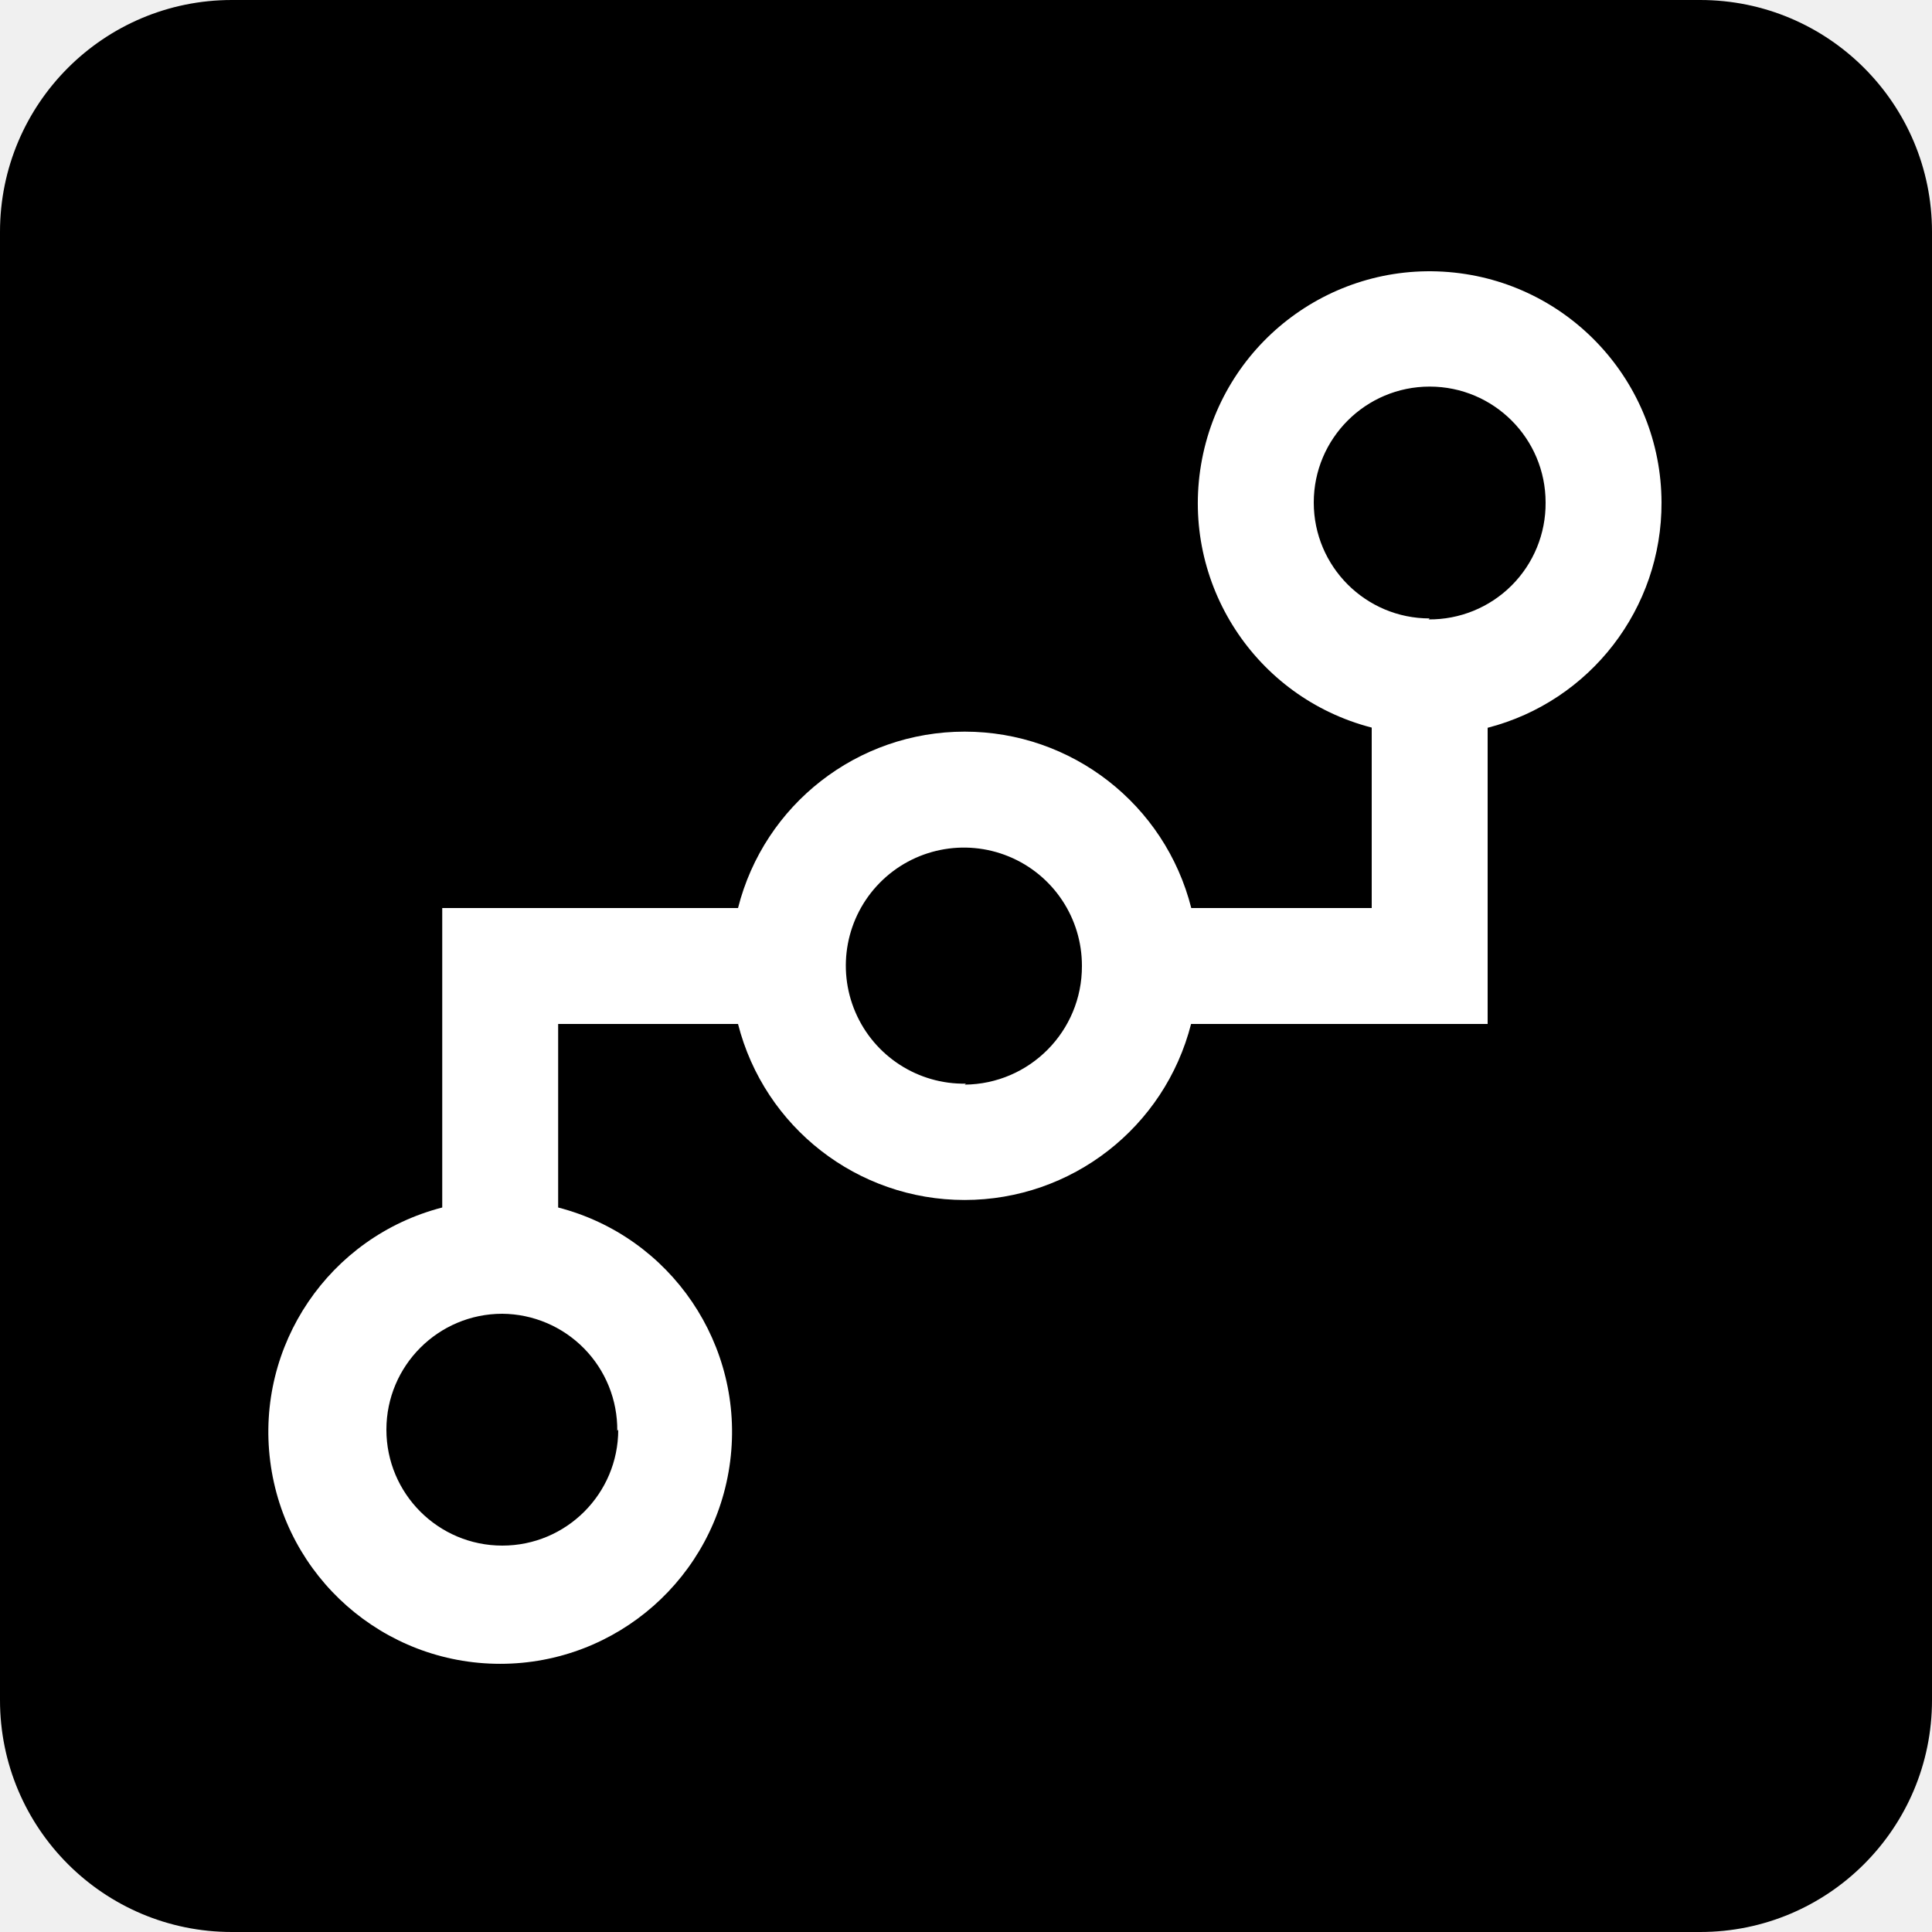
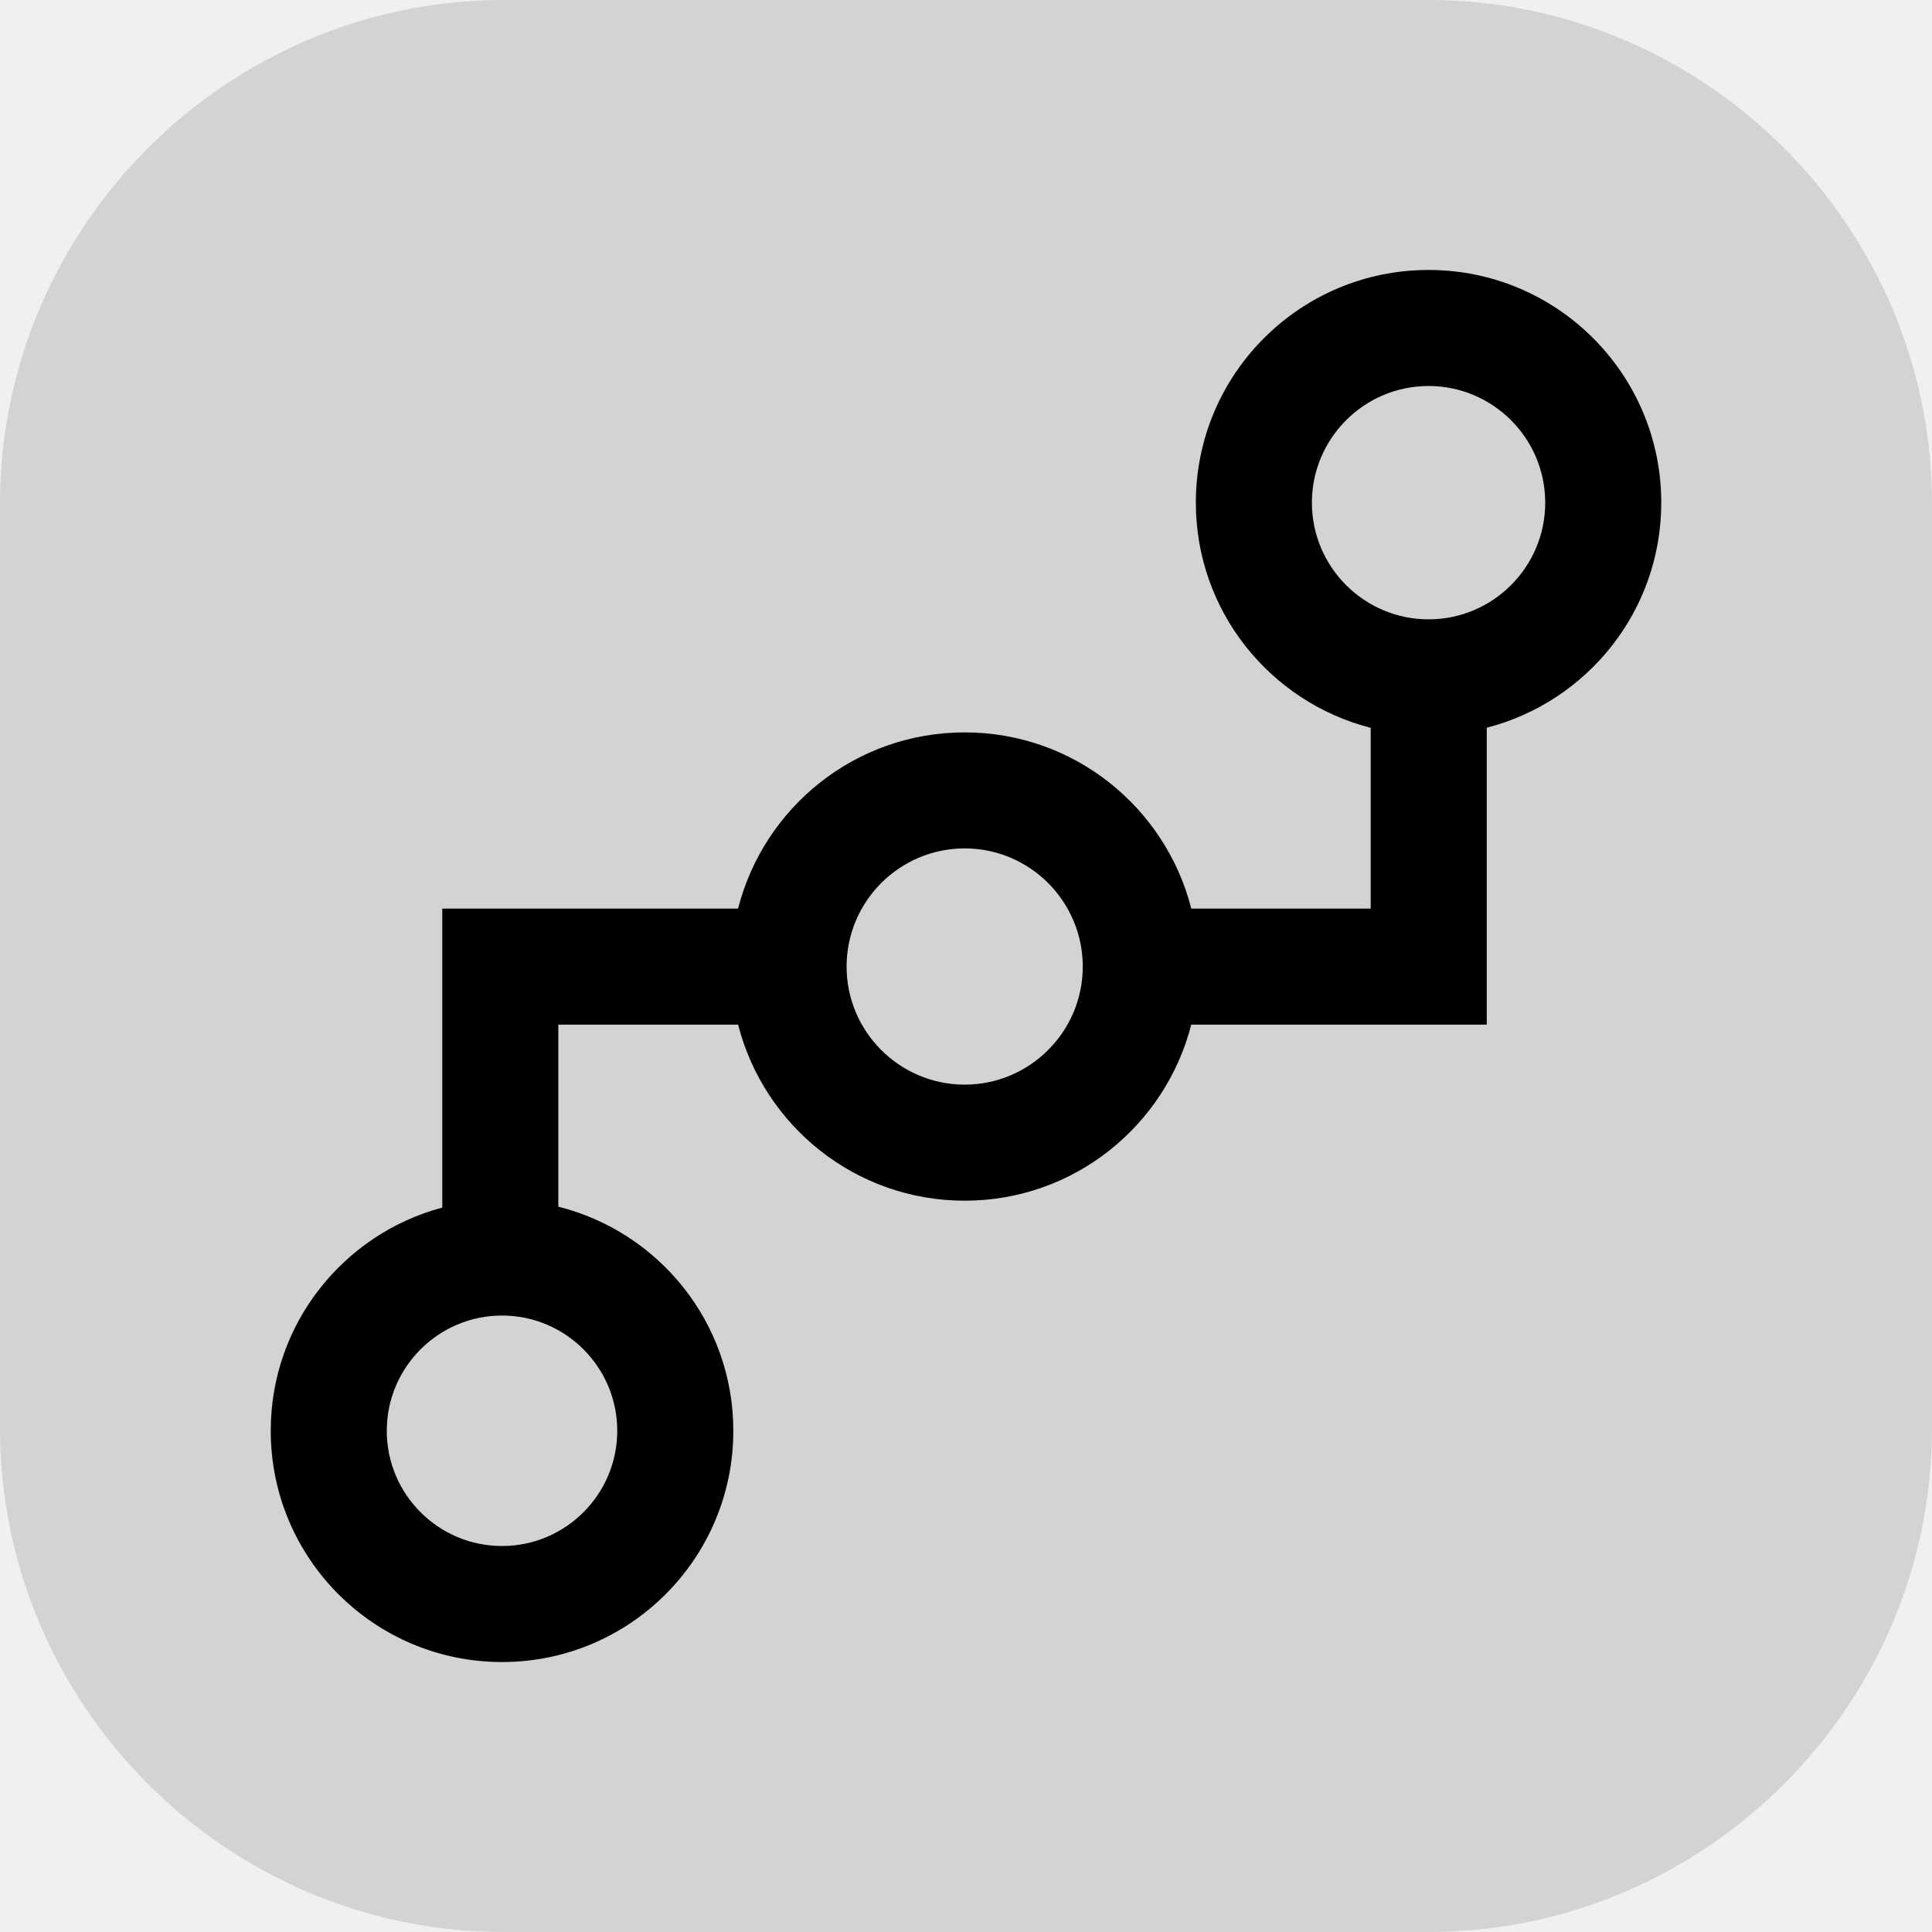
- <svg xmlns="http://www.w3.org/2000/svg" id="graph-active" viewBox="0 0 100 100">
-   <defs>
-     <style>.cls-1{fill:#fff;}</style>
+ <svg xmlns="http://www.w3.org/2000/svg" version="1.1" id="svg245" xml:space="preserve" width="133.333" height="133.333" viewBox="0 0 133.333 133.333">
+   <defs id="defs249">
+     <clipPath clipPathUnits="userSpaceOnUse" id="clipPath261">
+       <path d="M 0,100 H 100 V 0 H 0 Z" id="path259" />
+     </clipPath>
  </defs>
-   <rect width="100" height="100" rx="12" ry="12" />
-   <path class="cls-1" d="M86,26a12,12,0,1,0-15,11.66V47H61.66A12.1,12.1,0,0,0,38.2,47H22.89V62.5a12,12,0,1,0,6,0V53H38.2a12.1,12.1,0,0,0,23.45,0H77V37.67A12,12,0,0,0,86,26Zm-54,48a6,6,0,1,1-6-6A6,6,0,0,1,31.95,74.06Zm-3-8.63h0Zm21-9.28A6.11,6.11,0,1,1,56,50,6.12,6.12,0,0,1,49.93,56.14Zm24-24.08a6,6,0,1,1,6-6A6,6,0,0,1,73.94,32.06Z" />
+   <g id="g253" transform="matrix(1.333333,0,0,-1.333333,0,133.3333)">
+     <g id="g255">
+       <g id="g257" clip-path="url(#clipPath261)">
+         <g id="g263" transform="translate(73.9248)">
+           <path d="M 0,0 H -47.85 C -62.19,0 -73.925,11.734 -73.925,26.075 V 73.924 C -73.925,88.266 -62.19,100 -47.85,100 H 0 C 14.341,100 26.075,88.266 26.075,73.924 V 26.075 C 26.075,11.734 14.341,0 0,0" style="fill:#d1d3d4;fill-opacity:1;fill-rule:nonzero;stroke:none" id="path265" />
+         </g>
+         <g id="g267" transform="translate(73.9424,67.9429)">
+           <path d="m 0,0 c -3.33,0 -6.039,2.709 -6.039,6.04 0,3.329 2.709,6.038 6.039,6.038 3.329,0 6.038,-2.709 6.038,-6.038 C 6.038,2.709 3.329,0 0,0 m -24.011,-24.083 c -3.37,0 -6.112,2.742 -6.112,6.111 0,3.371 2.742,6.116 6.112,6.116 3.371,0 6.112,-2.745 6.112,-6.116 0,-3.369 -2.741,-6.111 -6.112,-6.111 m -21.032,-9.283 h -10e-4 z m 3.049,-8.633 c 0,-3.29 -2.674,-5.965 -5.964,-5.965 -3.289,0 -5.965,2.675 -5.965,5.965 0,3.289 2.676,5.964 5.965,5.964 3.29,0 5.964,-2.675 5.964,-5.964 M 12.044,6.04 c 0,6.652 -5.394,12.044 -12.044,12.044 -6.654,0 -12.046,-5.392 -12.046,-12.044 0,-5.617 3.85,-10.322 9.051,-11.656 v -9.356 h -9.286 c -1.338,5.241 -6.074,9.121 -11.73,9.121 -5.656,0 -10.393,-3.88 -11.73,-9.121 h -15.31 v -15.475 c -5.109,-1.364 -8.878,-6.013 -8.878,-11.552 0,-6.612 5.361,-11.97 11.971,-11.97 6.611,0 11.972,5.358 11.972,11.97 0,5.603 -3.858,10.296 -9.058,11.599 v 9.422 h 9.306 c 1.339,-5.235 6.074,-9.112 11.727,-9.112 5.653,0 10.387,3.876 11.727,9.112 H 3.012 V -5.61 c 5.191,1.339 9.032,6.039 9.032,11.65" style="fill:#000000;fill-opacity:1;fill-rule:nonzero;stroke:none" id="path269" />
+         </g>
+         <g id="g271" transform="translate(28.8994,34.5771)">
+           <path d="M 0,0 H -0.001" style="fill:#000000;fill-opacity:1;fill-rule:nonzero;stroke:none" id="path273" />
+         </g>
+       </g>
+     </g>
+   </g>
</svg>
